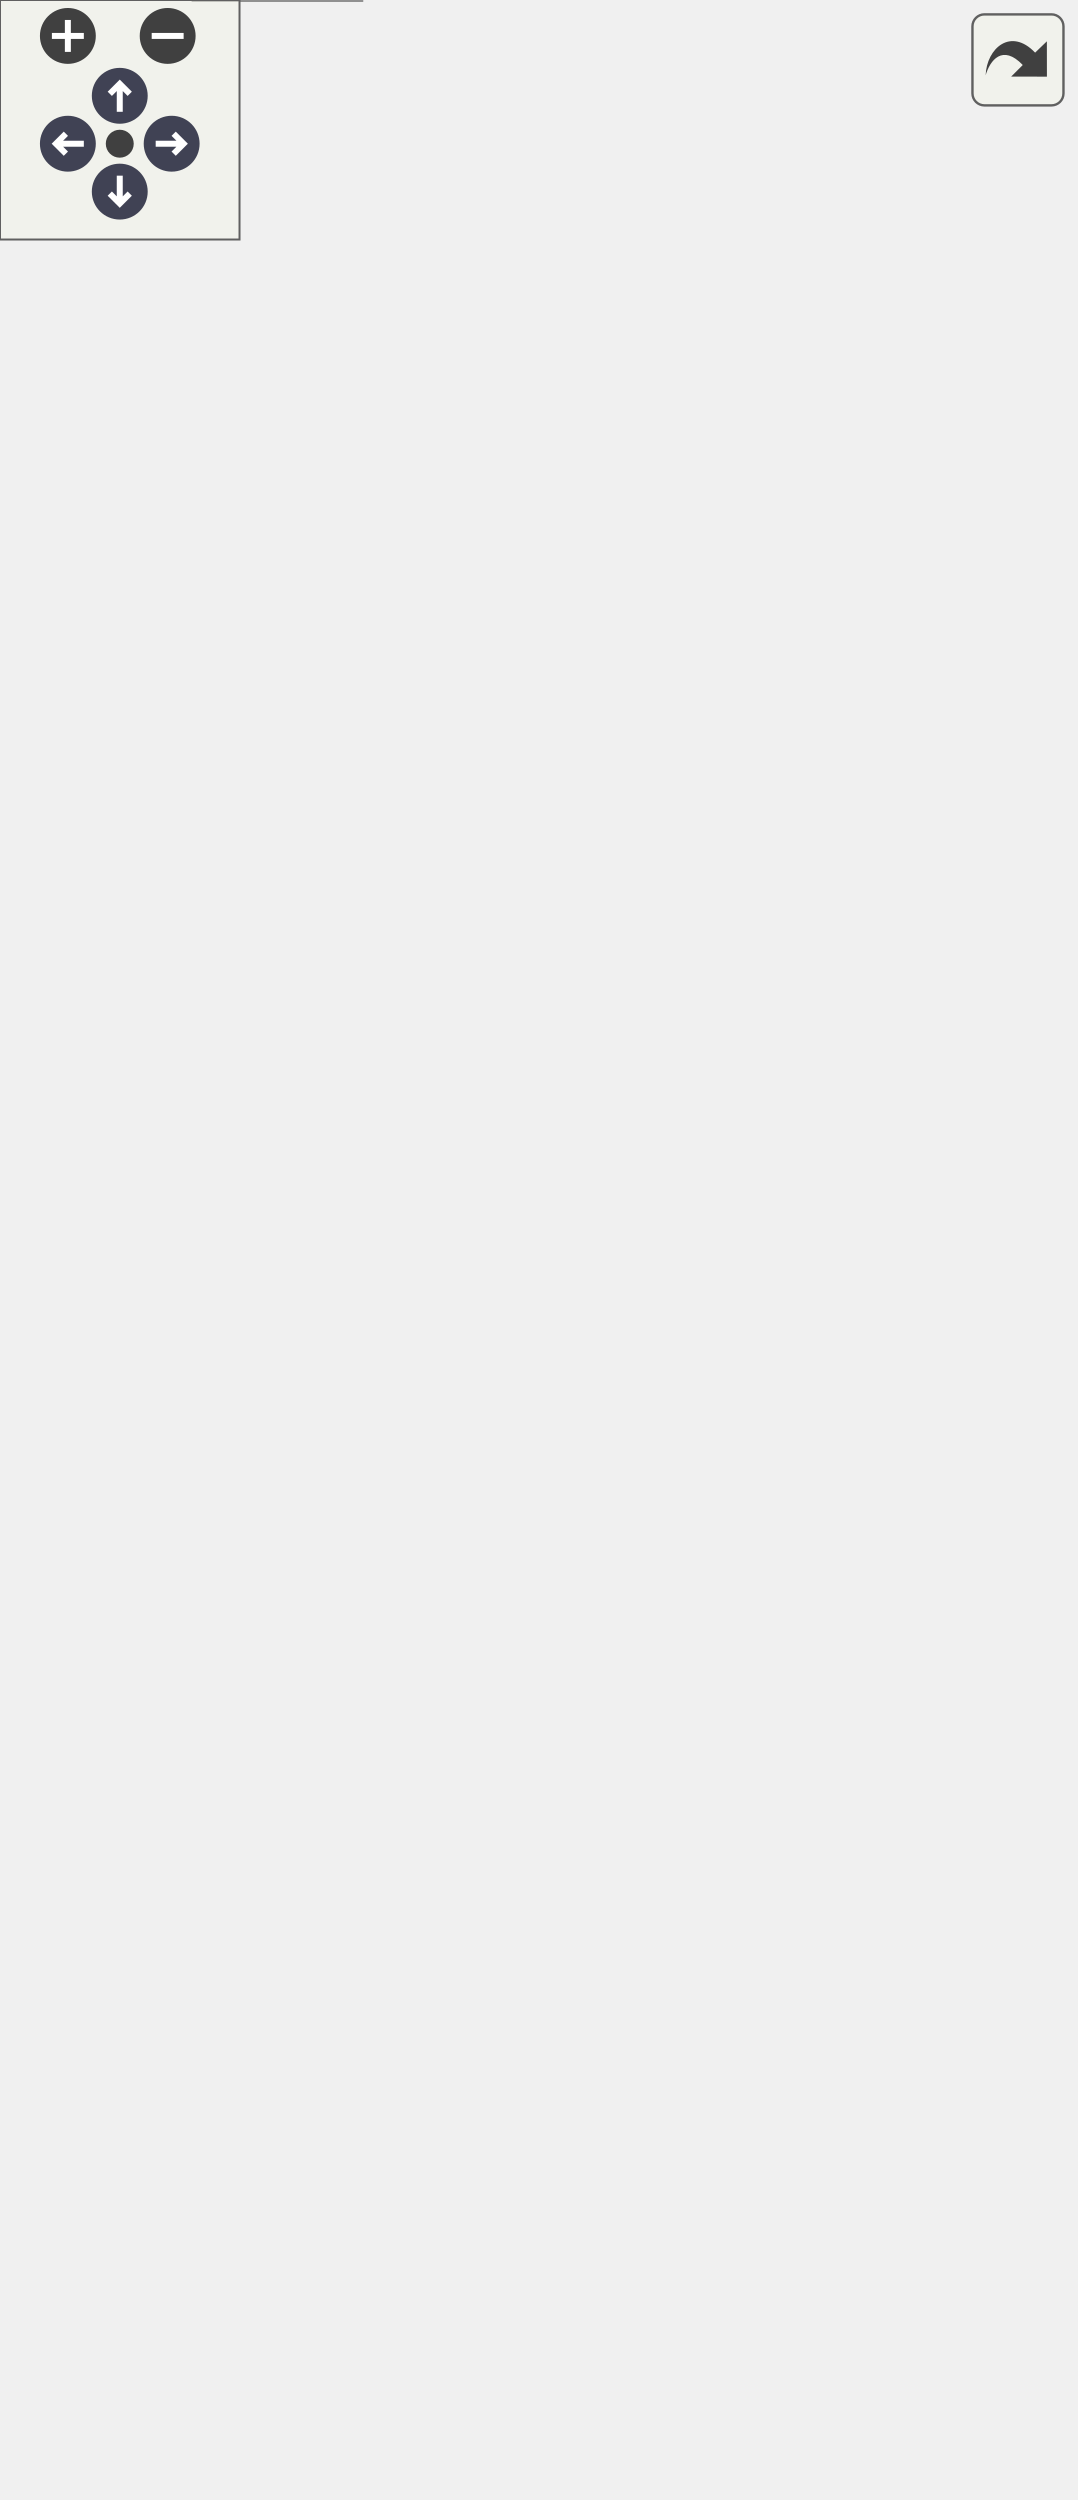
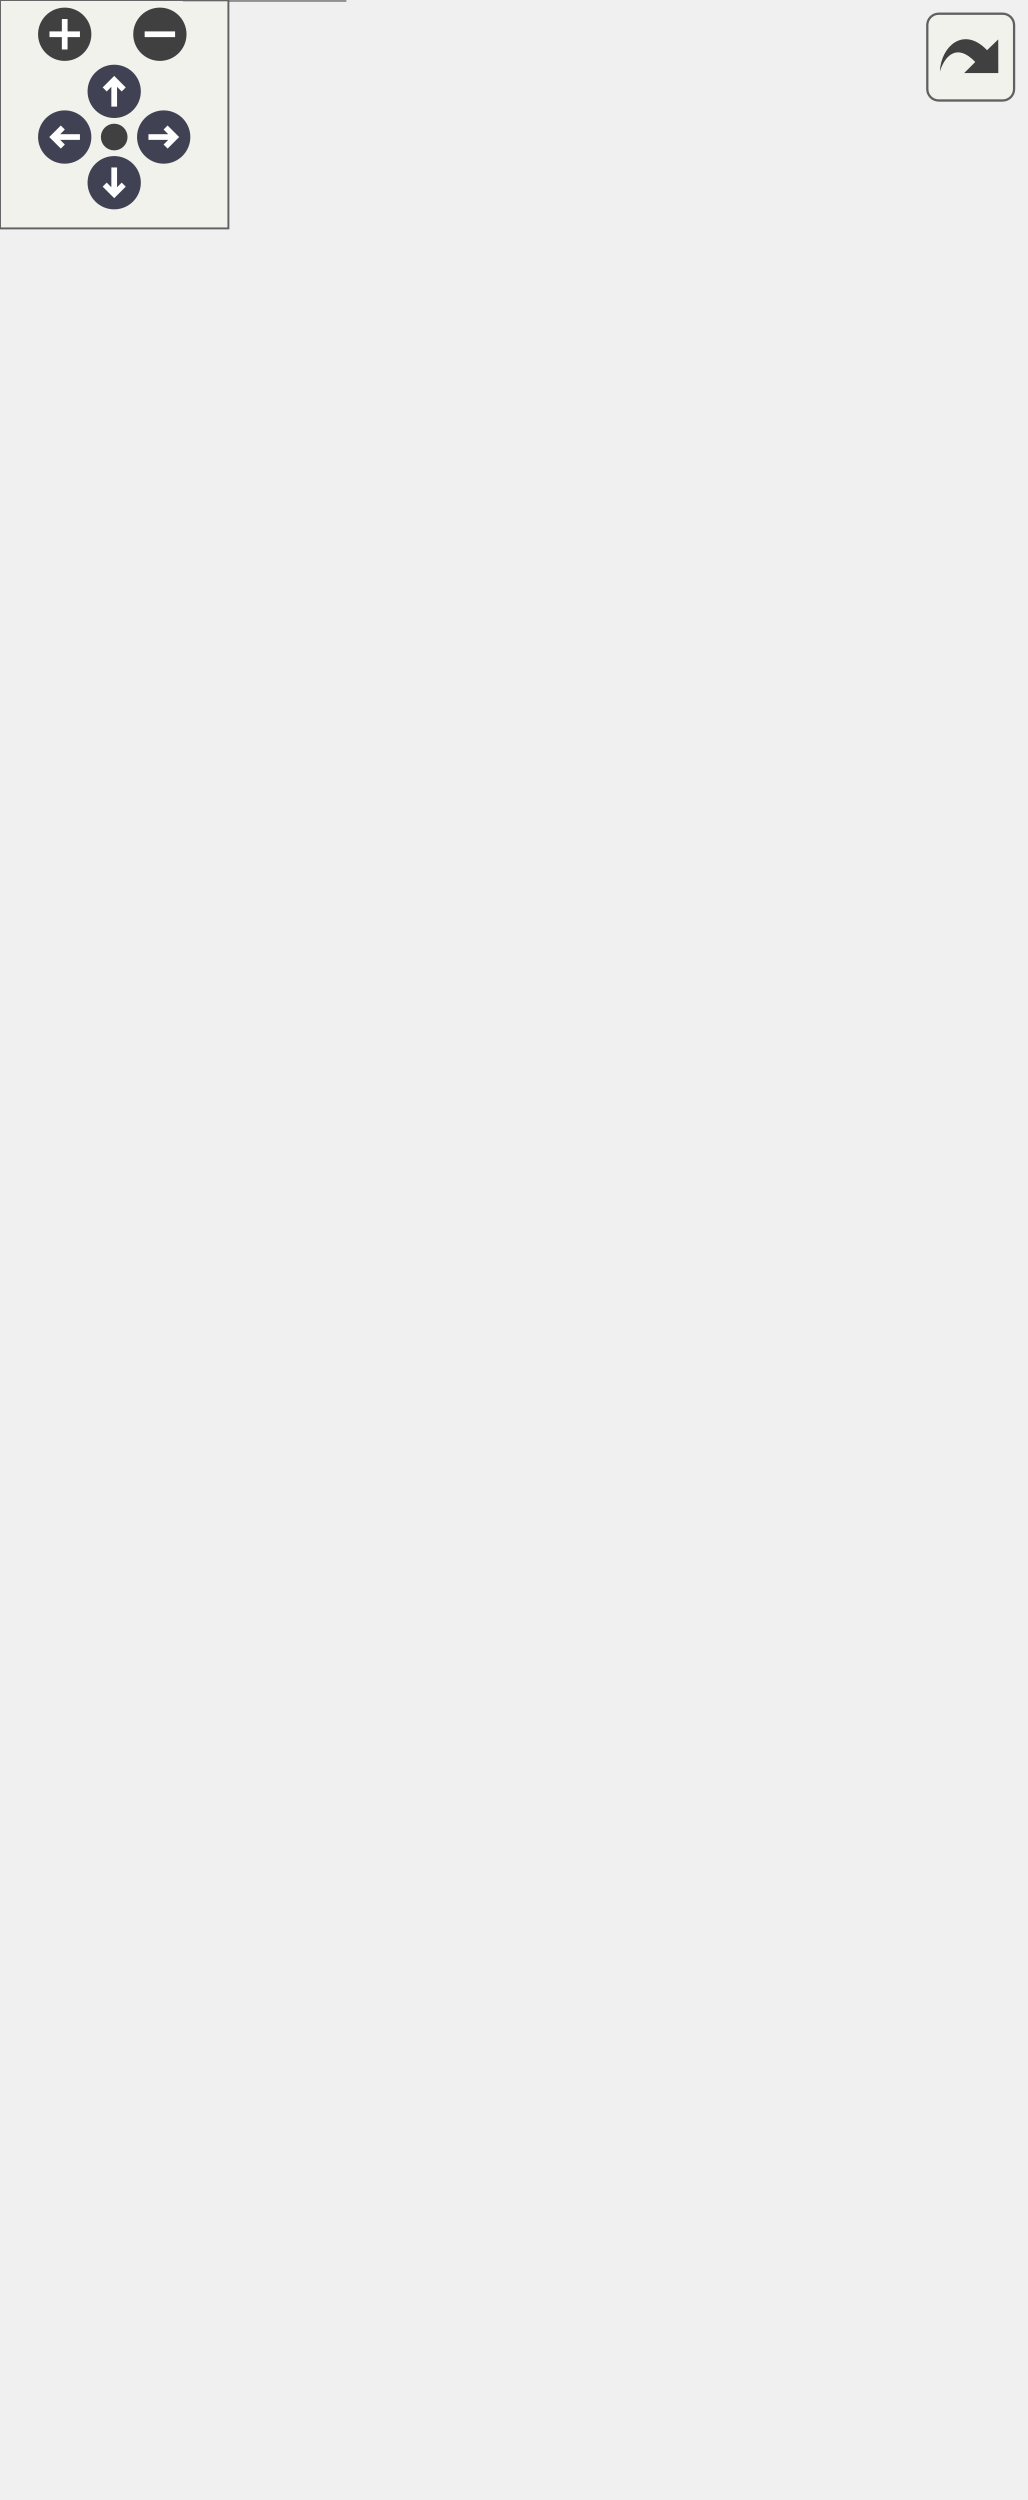
<svg xmlns="http://www.w3.org/2000/svg" xmlns:xlink="http://www.w3.org/1999/xlink" id="main" version="1.1" xml:space="preserve">
  <style type="text/css">
.node, .edge {opacity: 0.7;}
.node.selected, .edge.selected {opacity: 1;}
.edge:hover path { stroke: red; }
.edge:hover polygon { stroke: red; fill: red; }
</style>
  <defs>
    <circle id="rim" cx="0" cy="0" r="7" />
    <circle id="rim2" cx="0" cy="0" r="3.5" />
    <g id="zoomPlus">
      <use xlink:href="#rim" fill="#404040">
        <set attributeName="fill" to="#808080" begin="zoomplus.mouseover" end="zoomplus.mouseout" />
      </use>
      <path d="M-4,0h8M0,-4v8" fill="none" stroke="white" stroke-width="1.5" pointer-events="none" />
    </g>
    <g id="zoomMin">
      <use xlink:href="#rim" fill="#404040">
        <set attributeName="fill" to="#808080" begin="zoomminus.mouseover" end="zoomminus.mouseout" />
      </use>
      <path d="M-4,0h8" fill="none" stroke="white" stroke-width="1.5" pointer-events="none" />
    </g>
    <g id="arrowUp" transform="translate(30 24)">
      <use xlink:href="#rim" />
      <path pointer-events="none" fill="none" stroke="white" stroke-width="1.5" d="M0,-3.0v7 M-2.5,-0.5L0,-3.0L2.5,-0.5" />
    </g>
    <g id="arrowRight" transform="rotate(90) translate(36 -43)">
      <use xlink:href="#rim" />
      <path pointer-events="none" fill="none" stroke="white" stroke-width="1.5" d="M0,-3.0v7 M-2.5,-0.5L0,-3.0L2.5,-0.5" />
    </g>
    <g id="arrowDown" transform="rotate(180) translate(-30 -48)">
      <use xlink:href="#rim" />
      <path pointer-events="none" fill="none" stroke="white" stroke-width="1.5" d="M0,-3.0v7 M-2.5,-0.5L0,-3.0L2.5,-0.5" />
    </g>
    <g id="arrowLeft" transform="rotate(270) translate(-36 17)">
      <use xlink:href="#rim" />
      <path pointer-events="none" fill="none" stroke="white" stroke-width="1.5" d="M0,-3.0v7 M-2.5,-0.5L0,-3.0L2.5,-0.5" />
    </g>
    <g id="resetDef">
      <use xlink:href="#rim2" fill="#404040">
        <set attributeName="fill" to="#808080" begin="reset.mouseover" end="reset.mouseout" />
      </use>
    </g>
  </defs>
  <svg id="graph" class="graph">
    <g id="viewport">
      <g id="Node000001" class="node">
        <g id="a_Node000001">
          <a xlink:title=" ">
-             <polygon fill="#999999" stroke="none" points="90.5,-156.5 48.5,-156.5 48.5,0 90.5,0 90.5,-156.5" />
-             <text text-anchor="start" x="55.62" y="-143" font-family="Helvetica,sans-Serif" font-size="10.00">Visitor</text>
-             <text text-anchor="start" x="68" y="-127.75" font-family="Helvetica,sans-Serif" font-size="10.00"> </text>
+             <polygon fill="#999999" stroke="none" points="90.5,-171.75 48.5,-171.75 48.5,0 90.5,0 90.5,-171.75" />
+             <text text-anchor="start" x="55.62" y="-158.25" font-family="Helvetica,sans-Serif" font-size="10.00">Visitor</text>
+             <text text-anchor="start" x="68" y="-143" font-family="Helvetica,sans-Serif" font-size="10.00"> </text>
+             <text text-anchor="start" x="52.5" y="-127.75" font-family="Helvetica,sans-Serif" font-size="10.00">+</text>
+             <text text-anchor="start" x="62.5" y="-127.75" font-family="Helvetica,sans-Serif" font-size="10.00">visit()</text>
            <text text-anchor="start" x="52.5" y="-112.5" font-family="Helvetica,sans-Serif" font-size="10.00">+</text>
            <text text-anchor="start" x="62.5" y="-112.5" font-family="Helvetica,sans-Serif" font-size="10.00">visit()</text>
            <text text-anchor="start" x="52.5" y="-97.25" font-family="Helvetica,sans-Serif" font-size="10.00">+</text>
            <text text-anchor="start" x="62.5" y="-97.25" font-family="Helvetica,sans-Serif" font-size="10.00">visit()</text>
            <text text-anchor="start" x="52.5" y="-82" font-family="Helvetica,sans-Serif" font-size="10.00">+</text>
            <text text-anchor="start" x="62.5" y="-82" font-family="Helvetica,sans-Serif" font-size="10.00">visit()</text>
            <text text-anchor="start" x="52.5" y="-66.75" font-family="Helvetica,sans-Serif" font-size="10.00">+</text>
            <text text-anchor="start" x="62.5" y="-66.75" font-family="Helvetica,sans-Serif" font-size="10.00">visit()</text>
            <text text-anchor="start" x="52.5" y="-51.5" font-family="Helvetica,sans-Serif" font-size="10.00">+</text>
            <text text-anchor="start" x="62.5" y="-51.5" font-family="Helvetica,sans-Serif" font-size="10.00">visit()</text>
            <text text-anchor="start" x="52.5" y="-36.25" font-family="Helvetica,sans-Serif" font-size="10.00">+</text>
            <text text-anchor="start" x="62.5" y="-36.25" font-family="Helvetica,sans-Serif" font-size="10.00">visit()</text>
            <text text-anchor="start" x="52.5" y="-21" font-family="Helvetica,sans-Serif" font-size="10.00">+</text>
            <text text-anchor="start" x="62.5" y="-21" font-family="Helvetica,sans-Serif" font-size="10.00">visit()</text>
            <text text-anchor="start" x="52.5" y="-5.75" font-family="Helvetica,sans-Serif" font-size="10.00">+</text>
            <text text-anchor="start" x="62.5" y="-5.75" font-family="Helvetica,sans-Serif" font-size="10.00">get()</text>
+             <polygon fill="#666666" stroke="#666666" points="48.5,-154.5 48.5,-154.5 90.5,-154.5 90.5,-154.5 48.5,-154.5" />
            <polygon fill="#666666" stroke="#666666" points="48.5,-139.25 48.5,-139.25 90.5,-139.25 90.5,-139.25 48.5,-139.25" />
-             <polygon fill="#666666" stroke="#666666" points="48.5,-124 48.5,-124 90.5,-124 90.5,-124 48.5,-124" />
-             <polygon fill="none" stroke="#666666" points="48.5,0 48.5,-156.5 90.5,-156.5 90.5,0 48.5,0" />
+             <polygon fill="none" stroke="#666666" points="48.5,0 48.5,-171.75 90.5,-171.75 90.5,0 48.5,0" />
          </a>
        </g>
      </g>
      <g id="Node000002" class="node">
        <g id="a_Node000002">
          <a xlink:href="classgeojson_1_1_feature_visitor.html" target="_top" xlink:title="An abstract class used to operate on the children of FeatureBase.">
-             <polygon fill="white" stroke="none" points="107,-360.25 0,-360.25 0,-203.75 107,-203.75 107,-360.25" />
-             <text text-anchor="start" x="4" y="-346.75" font-family="Helvetica,sans-Serif" font-size="10.00">geojson::FeatureVisitor</text>
-             <text text-anchor="start" x="52" y="-331.5" font-family="Helvetica,sans-Serif" font-size="10.00"> </text>
+             <polygon fill="white" stroke="none" points="107,-390.75 0,-390.75 0,-219 107,-219 107,-390.75" />
+             <text text-anchor="start" x="4" y="-377.25" font-family="Helvetica,sans-Serif" font-size="10.00">geojson::FeatureVisitor</text>
+             <text text-anchor="start" x="52" y="-362" font-family="Helvetica,sans-Serif" font-size="10.00"> </text>
+             <text text-anchor="start" x="8.25" y="-346.75" font-family="Helvetica,sans-Serif" font-size="10.00">+</text>
+             <text text-anchor="start" x="22.5" y="-346.75" font-family="Helvetica,sans-Serif" font-size="10.00">visit()</text>
+             <text text-anchor="start" x="8.25" y="-331.5" font-family="Helvetica,sans-Serif" font-size="10.00">+</text>
+             <text text-anchor="start" x="22.5" y="-331.5" font-family="Helvetica,sans-Serif" font-size="10.00">visit()</text>
            <text text-anchor="start" x="8.25" y="-316.25" font-family="Helvetica,sans-Serif" font-size="10.00">+</text>
            <text text-anchor="start" x="22.5" y="-316.25" font-family="Helvetica,sans-Serif" font-size="10.00">visit()</text>
            <text text-anchor="start" x="8.25" y="-301" font-family="Helvetica,sans-Serif" font-size="10.00">+</text>
            <text text-anchor="start" x="22.5" y="-301" font-family="Helvetica,sans-Serif" font-size="10.00">visit()</text>
            <text text-anchor="start" x="8.25" y="-285.75" font-family="Helvetica,sans-Serif" font-size="10.00">+</text>
            <text text-anchor="start" x="22.5" y="-285.75" font-family="Helvetica,sans-Serif" font-size="10.00">visit()</text>
            <text text-anchor="start" x="8.25" y="-270.5" font-family="Helvetica,sans-Serif" font-size="10.00">+</text>
            <text text-anchor="start" x="22.5" y="-270.5" font-family="Helvetica,sans-Serif" font-size="10.00">visit()</text>
            <text text-anchor="start" x="8.25" y="-255.25" font-family="Helvetica,sans-Serif" font-size="10.00">+</text>
            <text text-anchor="start" x="22.5" y="-255.25" font-family="Helvetica,sans-Serif" font-size="10.00">visit()</text>
            <text text-anchor="start" x="8.25" y="-240" font-family="Helvetica,sans-Serif" font-size="10.00">+</text>
            <text text-anchor="start" x="22.5" y="-240" font-family="Helvetica,sans-Serif" font-size="10.00">visit()</text>
            <text text-anchor="start" x="8.25" y="-224.75" font-family="Helvetica,sans-Serif" font-size="10.00">+</text>
-             <text text-anchor="start" x="22.5" y="-224.75" font-family="Helvetica,sans-Serif" font-size="10.00">visit()</text>
-             <text text-anchor="start" x="8.25" y="-209.5" font-family="Helvetica,sans-Serif" font-size="10.00">+</text>
-             <text text-anchor="start" x="22.5" y="-209.5" font-family="Helvetica,sans-Serif" font-size="10.00">~FeatureVisitor()</text>
-             <polygon fill="#666666" stroke="#666666" points="0,-343 0,-343 107,-343 107,-343 0,-343" />
-             <polygon fill="#666666" stroke="#666666" points="0,-327.75 0,-327.75 107,-327.75 107,-327.75 0,-327.75" />
-             <polygon fill="none" stroke="#666666" points="0,-203.75 0,-360.25 107,-360.25 107,-203.75 0,-203.75" />
+             <text text-anchor="start" x="22.5" y="-224.75" font-family="Helvetica,sans-Serif" font-size="10.00">~FeatureVisitor()</text>
+             <polygon fill="#666666" stroke="#666666" points="0,-373.5 0,-373.5 107,-373.5 107,-373.5 0,-373.5" />
+             <polygon fill="#666666" stroke="#666666" points="0,-358.25 0,-358.25 107,-358.25 107,-358.25 0,-358.25" />
+             <polygon fill="none" stroke="#666666" points="0,-219 0,-390.75 107,-390.75 107,-219 0,-219" />
          </a>
        </g>
      </g>
      <g id="edge1_Node000001_Node000002" class="edge">
        <g id="a_edge1_Node000001_Node000002">
          <a xlink:title=" ">
-             <path fill="none" stroke="#63b8ff" d="M60.52,-192.43C61.48,-180.41 62.45,-168.14 63.39,-156.34" />
-             <polygon fill="none" stroke="#63b8ff" points="57.04,-192.11 59.74,-202.35 64.02,-192.66 57.04,-192.11" />
+             <path fill="none" stroke="#63b8ff" d="M60.6,-207.63C61.48,-195.64 62.38,-183.45 63.25,-171.65" />
+             <polygon fill="none" stroke="#63b8ff" points="57.11,-207.31 59.87,-217.54 64.09,-207.82 57.11,-207.31" />
          </a>
        </g>
      </g>
      <g id="Node000003" class="node">
        <g id="a_Node000003">
          <a xlink:title=" ">
-             <polygon fill="white" stroke="none" points="236.25,-306.88 124.75,-306.88 124.75,-257.12 236.25,-257.12 236.25,-306.88" />
-             <text text-anchor="start" x="128.75" y="-293.38" font-family="Helvetica,sans-Serif" font-size="10.00">std::vector&lt; std::string &gt;</text>
-             <text text-anchor="start" x="179" y="-278.12" font-family="Helvetica,sans-Serif" font-size="10.00"> </text>
-             <text text-anchor="start" x="179" y="-262.88" font-family="Helvetica,sans-Serif" font-size="10.00"> </text>
-             <polygon fill="#666666" stroke="#666666" points="124.75,-289.62 124.75,-289.62 236.25,-289.62 236.25,-289.62 124.75,-289.62" />
-             <polygon fill="#666666" stroke="#666666" points="124.75,-274.38 124.75,-274.38 236.25,-274.38 236.25,-274.38 124.75,-274.38" />
-             <polygon fill="none" stroke="#666666" points="124.75,-257.12 124.75,-306.88 236.25,-306.88 236.25,-257.12 124.75,-257.12" />
+             <polygon fill="white" stroke="none" points="236.25,-329.75 124.75,-329.75 124.75,-280 236.25,-280 236.25,-329.75" />
+             <text text-anchor="start" x="128.75" y="-316.25" font-family="Helvetica,sans-Serif" font-size="10.00">std::vector&lt; std::string &gt;</text>
+             <text text-anchor="start" x="179" y="-301" font-family="Helvetica,sans-Serif" font-size="10.00"> </text>
+             <text text-anchor="start" x="179" y="-285.75" font-family="Helvetica,sans-Serif" font-size="10.00"> </text>
+             <polygon fill="#666666" stroke="#666666" points="124.75,-312.5 124.75,-312.5 236.25,-312.5 236.25,-312.5 124.75,-312.5" />
+             <polygon fill="#666666" stroke="#666666" points="124.75,-297.25 124.75,-297.25 236.25,-297.25 236.25,-297.25 124.75,-297.25" />
+             <polygon fill="none" stroke="#666666" points="124.75,-280 124.75,-329.75 236.25,-329.75 236.25,-280 124.75,-280" />
          </a>
        </g>
      </g>
      <g id="edge2_Node000001_Node000003" class="edge">
        <g id="a_edge2_Node000001_Node000003">
          <a xlink:title=" ">
-             <path fill="none" stroke="#63b8ff" d="M167.55,-257.46C150.23,-225.99 119.1,-169.4 96.55,-128.42" />
-             <polygon fill="none" stroke="#63b8ff" points="96.51,-128.35 90.12,-125.02 90.73,-117.84 97.13,-121.16 96.51,-128.35" />
-           </a>
-         </g>
-         <text text-anchor="middle" x="139.25" y="-176.25" font-family="Helvetica,sans-Serif" font-size="10.00" fill="grey"> -types</text>
+             <path fill="none" stroke="#63b8ff" d="M168.41,-280.24C151.23,-246.66 119.31,-184.25 96.37,-139.41" />
+             <polygon fill="none" stroke="#63b8ff" points="96.33,-139.33 90.04,-135.81 90.86,-128.64 97.16,-132.16 96.33,-139.33" />
+           </a>
+         </g>
+         <text text-anchor="middle" x="139.25" y="-191.5" font-family="Helvetica,sans-Serif" font-size="10.00" fill="grey"> -types</text>
      </g>
      <g id="Node000004" class="node">
        <g id="a_Node000004">
          <a xlink:title=" ">
-             <polygon fill="white" stroke="none" points="163.5,-457.25 113.5,-457.25 113.5,-407.5 163.5,-407.5 163.5,-457.25" />
-             <text text-anchor="start" x="117.5" y="-443.75" font-family="Helvetica,sans-Serif" font-size="10.00">std::string</text>
-             <text text-anchor="start" x="137" y="-428.5" font-family="Helvetica,sans-Serif" font-size="10.00"> </text>
-             <text text-anchor="start" x="137" y="-413.25" font-family="Helvetica,sans-Serif" font-size="10.00"> </text>
-             <polygon fill="#666666" stroke="#666666" points="113.5,-440 113.5,-440 163.5,-440 163.5,-440 113.5,-440" />
-             <polygon fill="#666666" stroke="#666666" points="113.5,-424.75 113.5,-424.75 163.5,-424.75 163.5,-424.75 113.5,-424.75" />
-             <polygon fill="none" stroke="#666666" points="113.5,-407.5 113.5,-457.25 163.5,-457.25 163.5,-407.5 113.5,-407.5" />
+             <polygon fill="white" stroke="none" points="163.5,-487.75 113.5,-487.75 113.5,-438 163.5,-438 163.5,-487.75" />
+             <text text-anchor="start" x="117.5" y="-474.25" font-family="Helvetica,sans-Serif" font-size="10.00">std::string</text>
+             <text text-anchor="start" x="137" y="-459" font-family="Helvetica,sans-Serif" font-size="10.00"> </text>
+             <text text-anchor="start" x="137" y="-443.75" font-family="Helvetica,sans-Serif" font-size="10.00"> </text>
+             <polygon fill="#666666" stroke="#666666" points="113.5,-470.5 113.5,-470.5 163.5,-470.5 163.5,-470.5 113.5,-470.5" />
+             <polygon fill="#666666" stroke="#666666" points="113.5,-455.25 113.5,-455.25 163.5,-455.25 163.5,-455.25 113.5,-455.25" />
+             <polygon fill="none" stroke="#666666" points="113.5,-438 113.5,-487.75 163.5,-487.75 163.5,-438 113.5,-438" />
          </a>
        </g>
      </g>
      <g id="edge3_Node000003_Node000004" class="edge">
        <g id="a_edge3_Node000003_Node000004">
          <a xlink:title=" ">
-             <path fill="none" stroke="#63b8ff" d="M145.22,-407.57C147.8,-398.41 150.79,-387.84 153.5,-378.25 159.05,-358.65 165.24,-336.78 170.3,-318.95" />
-             <polygon fill="none" stroke="#63b8ff" points="170.32,-318.9 168.1,-312.03 173.59,-307.35 175.8,-314.22 170.32,-318.9" />
-           </a>
-         </g>
-         <text text-anchor="middle" x="177.5" y="-380" font-family="Helvetica,sans-Serif" font-size="10.00" fill="grey"> +elements</text>
+             <path fill="none" stroke="#63b8ff" d="M144.88,-438.18C151.78,-412.57 162.85,-371.44 170.82,-341.83" />
+             <polygon fill="none" stroke="#63b8ff" points="170.78,-341.99 168.47,-335.16 173.9,-330.41 176.2,-337.24 170.78,-341.99" />
+           </a>
+         </g>
+         <text text-anchor="middle" x="176.09" y="-410.5" font-family="Helvetica,sans-Serif" font-size="10.00" fill="grey"> +elements</text>
      </g>
      <g id="Node000005" class="node">
        <g id="a_Node000005">
          <a xlink:title=" ">
-             <polygon fill="white" stroke="none" points="180.75,-565.5 96.25,-565.5 96.25,-504.5 180.75,-504.5 180.75,-565.5" />
-             <text text-anchor="start" x="100.25" y="-552" font-family="Helvetica,sans-Serif" font-size="10.00">std::basic_string&lt;</text>
-             <text text-anchor="start" x="123.12" y="-540.75" font-family="Helvetica,sans-Serif" font-size="10.00"> Char &gt;</text>
-             <text text-anchor="start" x="137" y="-525.5" font-family="Helvetica,sans-Serif" font-size="10.00"> </text>
-             <text text-anchor="start" x="137" y="-510.25" font-family="Helvetica,sans-Serif" font-size="10.00"> </text>
-             <polygon fill="#666666" stroke="#666666" points="96.25,-537 96.25,-537 180.75,-537 180.75,-537 96.25,-537" />
-             <polygon fill="#666666" stroke="#666666" points="96.25,-521.75 96.25,-521.75 180.75,-521.75 180.75,-521.75 96.25,-521.75" />
-             <polygon fill="none" stroke="#666666" points="96.25,-504.5 96.25,-565.5 180.75,-565.5 180.75,-504.5 96.25,-504.5" />
+             <polygon fill="white" stroke="none" points="180.75,-596 96.25,-596 96.25,-535 180.75,-535 180.75,-596" />
+             <text text-anchor="start" x="100.25" y="-582.5" font-family="Helvetica,sans-Serif" font-size="10.00">std::basic_string&lt;</text>
+             <text text-anchor="start" x="123.12" y="-571.25" font-family="Helvetica,sans-Serif" font-size="10.00"> Char &gt;</text>
+             <text text-anchor="start" x="137" y="-556" font-family="Helvetica,sans-Serif" font-size="10.00"> </text>
+             <text text-anchor="start" x="137" y="-540.75" font-family="Helvetica,sans-Serif" font-size="10.00"> </text>
+             <polygon fill="#666666" stroke="#666666" points="96.25,-567.5 96.25,-567.5 180.75,-567.5 180.75,-567.5 96.25,-567.5" />
+             <polygon fill="#666666" stroke="#666666" points="96.25,-552.25 96.25,-552.25 180.75,-552.25 180.75,-552.25 96.25,-552.25" />
+             <polygon fill="none" stroke="#666666" points="96.25,-535 96.25,-596 180.75,-596 180.75,-535 96.25,-535" />
          </a>
        </g>
      </g>
      <g id="edge4_Node000004_Node000005" class="edge">
        <g id="a_edge4_Node000004_Node000005">
          <a xlink:title=" ">
-             <path fill="none" stroke="#63b8ff" d="M138.5,-493.23C138.5,-480.99 138.5,-467.97 138.5,-457.2" />
-             <polygon fill="none" stroke="#63b8ff" points="135,-493.11 138.5,-503.11 142,-493.11 135,-493.11" />
+             <path fill="none" stroke="#63b8ff" d="M138.5,-523.73C138.5,-511.49 138.5,-498.47 138.5,-487.7" />
+             <polygon fill="none" stroke="#63b8ff" points="135,-523.61 138.5,-533.61 142,-523.61 135,-523.61" />
          </a>
        </g>
      </g>
      <g id="Node000006" class="node">
        <g id="a_Node000006">
          <a xlink:title=" ">
-             <polygon fill="white" stroke="none" points="257.25,-457.25 181.75,-457.25 181.75,-407.5 257.25,-407.5 257.25,-457.25" />
-             <text text-anchor="start" x="185.75" y="-443.75" font-family="Helvetica,sans-Serif" font-size="10.00">std::vector&lt; T &gt;</text>
-             <text text-anchor="start" x="218" y="-428.5" font-family="Helvetica,sans-Serif" font-size="10.00"> </text>
-             <text text-anchor="start" x="218" y="-413.25" font-family="Helvetica,sans-Serif" font-size="10.00"> </text>
-             <polygon fill="#666666" stroke="#666666" points="181.75,-440 181.75,-440 257.25,-440 257.25,-440 181.75,-440" />
-             <polygon fill="#666666" stroke="#666666" points="181.75,-424.75 181.75,-424.75 257.25,-424.75 257.25,-424.75 181.75,-424.75" />
-             <polygon fill="none" stroke="#666666" points="181.75,-407.5 181.75,-457.25 257.25,-457.25 257.25,-407.5 181.75,-407.5" />
+             <polygon fill="white" stroke="none" points="257.25,-487.75 181.75,-487.75 181.75,-438 257.25,-438 257.25,-487.75" />
+             <text text-anchor="start" x="185.75" y="-474.25" font-family="Helvetica,sans-Serif" font-size="10.00">std::vector&lt; T &gt;</text>
+             <text text-anchor="start" x="218" y="-459" font-family="Helvetica,sans-Serif" font-size="10.00"> </text>
+             <text text-anchor="start" x="218" y="-443.75" font-family="Helvetica,sans-Serif" font-size="10.00"> </text>
+             <polygon fill="#666666" stroke="#666666" points="181.75,-470.5 181.75,-470.5 257.25,-470.5 257.25,-470.5 181.75,-470.5" />
+             <polygon fill="#666666" stroke="#666666" points="181.75,-455.25 181.75,-455.25 257.25,-455.25 257.25,-455.25 181.75,-455.25" />
+             <polygon fill="none" stroke="#666666" points="181.75,-438 181.75,-487.75 257.25,-487.75 257.25,-438 181.75,-438" />
          </a>
        </g>
      </g>
      <g id="edge5_Node000003_Node000006" class="edge">
        <g id="a_edge5_Node000003_Node000006">
          <a xlink:title=" ">
-             <path fill="none" stroke="orange" d="M210.4,-396.76C203.13,-369.11 193.14,-331.09 186.75,-306.78" />
-             <polygon fill="orange" stroke="orange" points="206.92,-397.29 212.85,-406.07 213.69,-395.51 206.92,-397.29" />
-           </a>
-         </g>
-         <text text-anchor="middle" x="238.35" y="-380" font-family="Helvetica,sans-Serif" font-size="10.00" fill="grey"> &lt; std::string &gt;</text>
+             <path fill="none" stroke="orange" d="M210.8,-427.07C203.37,-397.37 192.9,-355.48 186.41,-329.53" />
+             <polygon fill="orange" stroke="orange" points="207.39,-427.86 213.21,-436.71 214.18,-426.16 207.39,-427.86" />
+           </a>
+         </g>
+         <text text-anchor="middle" x="238.35" y="-410.5" font-family="Helvetica,sans-Serif" font-size="10.00" fill="grey"> &lt; std::string &gt;</text>
      </g>
      <g id="Node000007" class="node">
        <g id="a_Node000007">
          <a xlink:title=" ">
-             <polygon fill="white" stroke="none" points="226.5,-559.88 212.5,-559.88 212.5,-510.12 226.5,-510.12 226.5,-559.88" />
-             <text text-anchor="start" x="216.5" y="-546.38" font-family="Helvetica,sans-Serif" font-size="10.00">T</text>
-             <text text-anchor="start" x="218" y="-531.12" font-family="Helvetica,sans-Serif" font-size="10.00"> </text>
-             <text text-anchor="start" x="218" y="-515.88" font-family="Helvetica,sans-Serif" font-size="10.00"> </text>
-             <polygon fill="#666666" stroke="#666666" points="212.5,-542.62 212.5,-542.62 226.5,-542.62 226.5,-542.62 212.5,-542.62" />
-             <polygon fill="#666666" stroke="#666666" points="212.5,-527.38 212.5,-527.38 226.5,-527.38 226.5,-527.38 212.5,-527.38" />
-             <polygon fill="none" stroke="#666666" points="212.5,-510.12 212.5,-559.88 226.5,-559.88 226.5,-510.12 212.5,-510.12" />
+             <polygon fill="white" stroke="none" points="226.5,-590.38 212.5,-590.38 212.5,-540.62 226.5,-540.62 226.5,-590.38" />
+             <text text-anchor="start" x="216.5" y="-576.88" font-family="Helvetica,sans-Serif" font-size="10.00">T</text>
+             <text text-anchor="start" x="218" y="-561.62" font-family="Helvetica,sans-Serif" font-size="10.00"> </text>
+             <text text-anchor="start" x="218" y="-546.38" font-family="Helvetica,sans-Serif" font-size="10.00"> </text>
+             <polygon fill="#666666" stroke="#666666" points="212.5,-573.12 212.5,-573.12 226.5,-573.12 226.5,-573.12 212.5,-573.12" />
+             <polygon fill="#666666" stroke="#666666" points="212.5,-557.88 212.5,-557.88 226.5,-557.88 226.5,-557.88 212.5,-557.88" />
+             <polygon fill="none" stroke="#666666" points="212.5,-540.62 212.5,-590.38 226.5,-590.38 226.5,-540.62 212.5,-540.62" />
          </a>
        </g>
      </g>
      <g id="edge6_Node000006_Node000007" class="edge">
        <g id="a_edge6_Node000006_Node000007">
          <a xlink:title=" ">
-             <path fill="none" stroke="#63b8ff" d="M219.5,-510.15C219.5,-498.12 219.5,-483.27 219.5,-469.84" />
-             <polygon fill="none" stroke="#63b8ff" points="219.5,-469.95 215.5,-463.95 219.5,-457.95 223.5,-463.95 219.5,-469.95" />
-           </a>
-         </g>
-         <text text-anchor="middle" x="243.5" y="-477" font-family="Helvetica,sans-Serif" font-size="10.00" fill="grey"> +elements</text>
+             <path fill="none" stroke="#63b8ff" d="M219.5,-540.65C219.5,-528.62 219.5,-513.77 219.5,-500.34" />
+             <polygon fill="none" stroke="#63b8ff" points="219.5,-500.45 215.5,-494.45 219.5,-488.45 223.5,-494.45 219.5,-500.45" />
+           </a>
+         </g>
+         <text text-anchor="middle" x="243.5" y="-507.5" font-family="Helvetica,sans-Serif" font-size="10.00" fill="grey"> +elements</text>
      </g>
    </g>
  </svg>
  <g id="navigator" transform="translate(0 0)" fill="#404254">
    <rect fill="#f2f5e9" fill-opacity="0.5" stroke="#606060" stroke-width=".5" x="0" y="0" width="60" height="60" />
    <use id="zoomplus" xlink:href="#zoomPlus" x="17" y="9" />
    <use id="zoomminus" xlink:href="#zoomMin" x="42" y="9" />
    <use id="reset" xlink:href="#resetDef" x="30" y="36" />
    <use id="arrowup" xlink:href="#arrowUp" x="0" y="0" />
    <use id="arrowright" xlink:href="#arrowRight" x="0" y="0" />
    <use id="arrowdown" xlink:href="#arrowDown" x="0" y="0" />
    <use id="arrowleft" xlink:href="#arrowLeft" x="0" y="0" />
  </g>
  <svg viewBox="0 0 15 15" width="100%" height="30px" preserveAspectRatio="xMaxYMin meet">
    <g id="arrow_out" transform="scale(0.3 0.3)">
      <a xlink:href="class_visitor__coll__graph_org.svg" target="_base">
        <rect id="button" ry="5" rx="5" y="6" x="6" height="38" width="38" fill="#f2f5e9" fill-opacity="0.5" stroke="#606060" stroke-width="1.0" />
        <path id="arrow" d="M 11.5,31.437 C 11.94,20.098 22.043,11.323 32.159,21.979 L 37.069,17.246 C 37.069,17.246 37.088,32 37.088,32 L 22.16,31.978 C 22.16,31.978 26.998,27.14 26.998,27.14 C 18.529,18.264 13.292,25.23 11.5,31.437 z" style="fill:#404040;" />
      </a>
    </g>
  </svg>
  <style type="text/css">

[data-mouse-over-selected='false'] { opacity: 0.7; }
[data-mouse-over-selected='true']  { opacity: 1.0; }

</style>
</svg>
